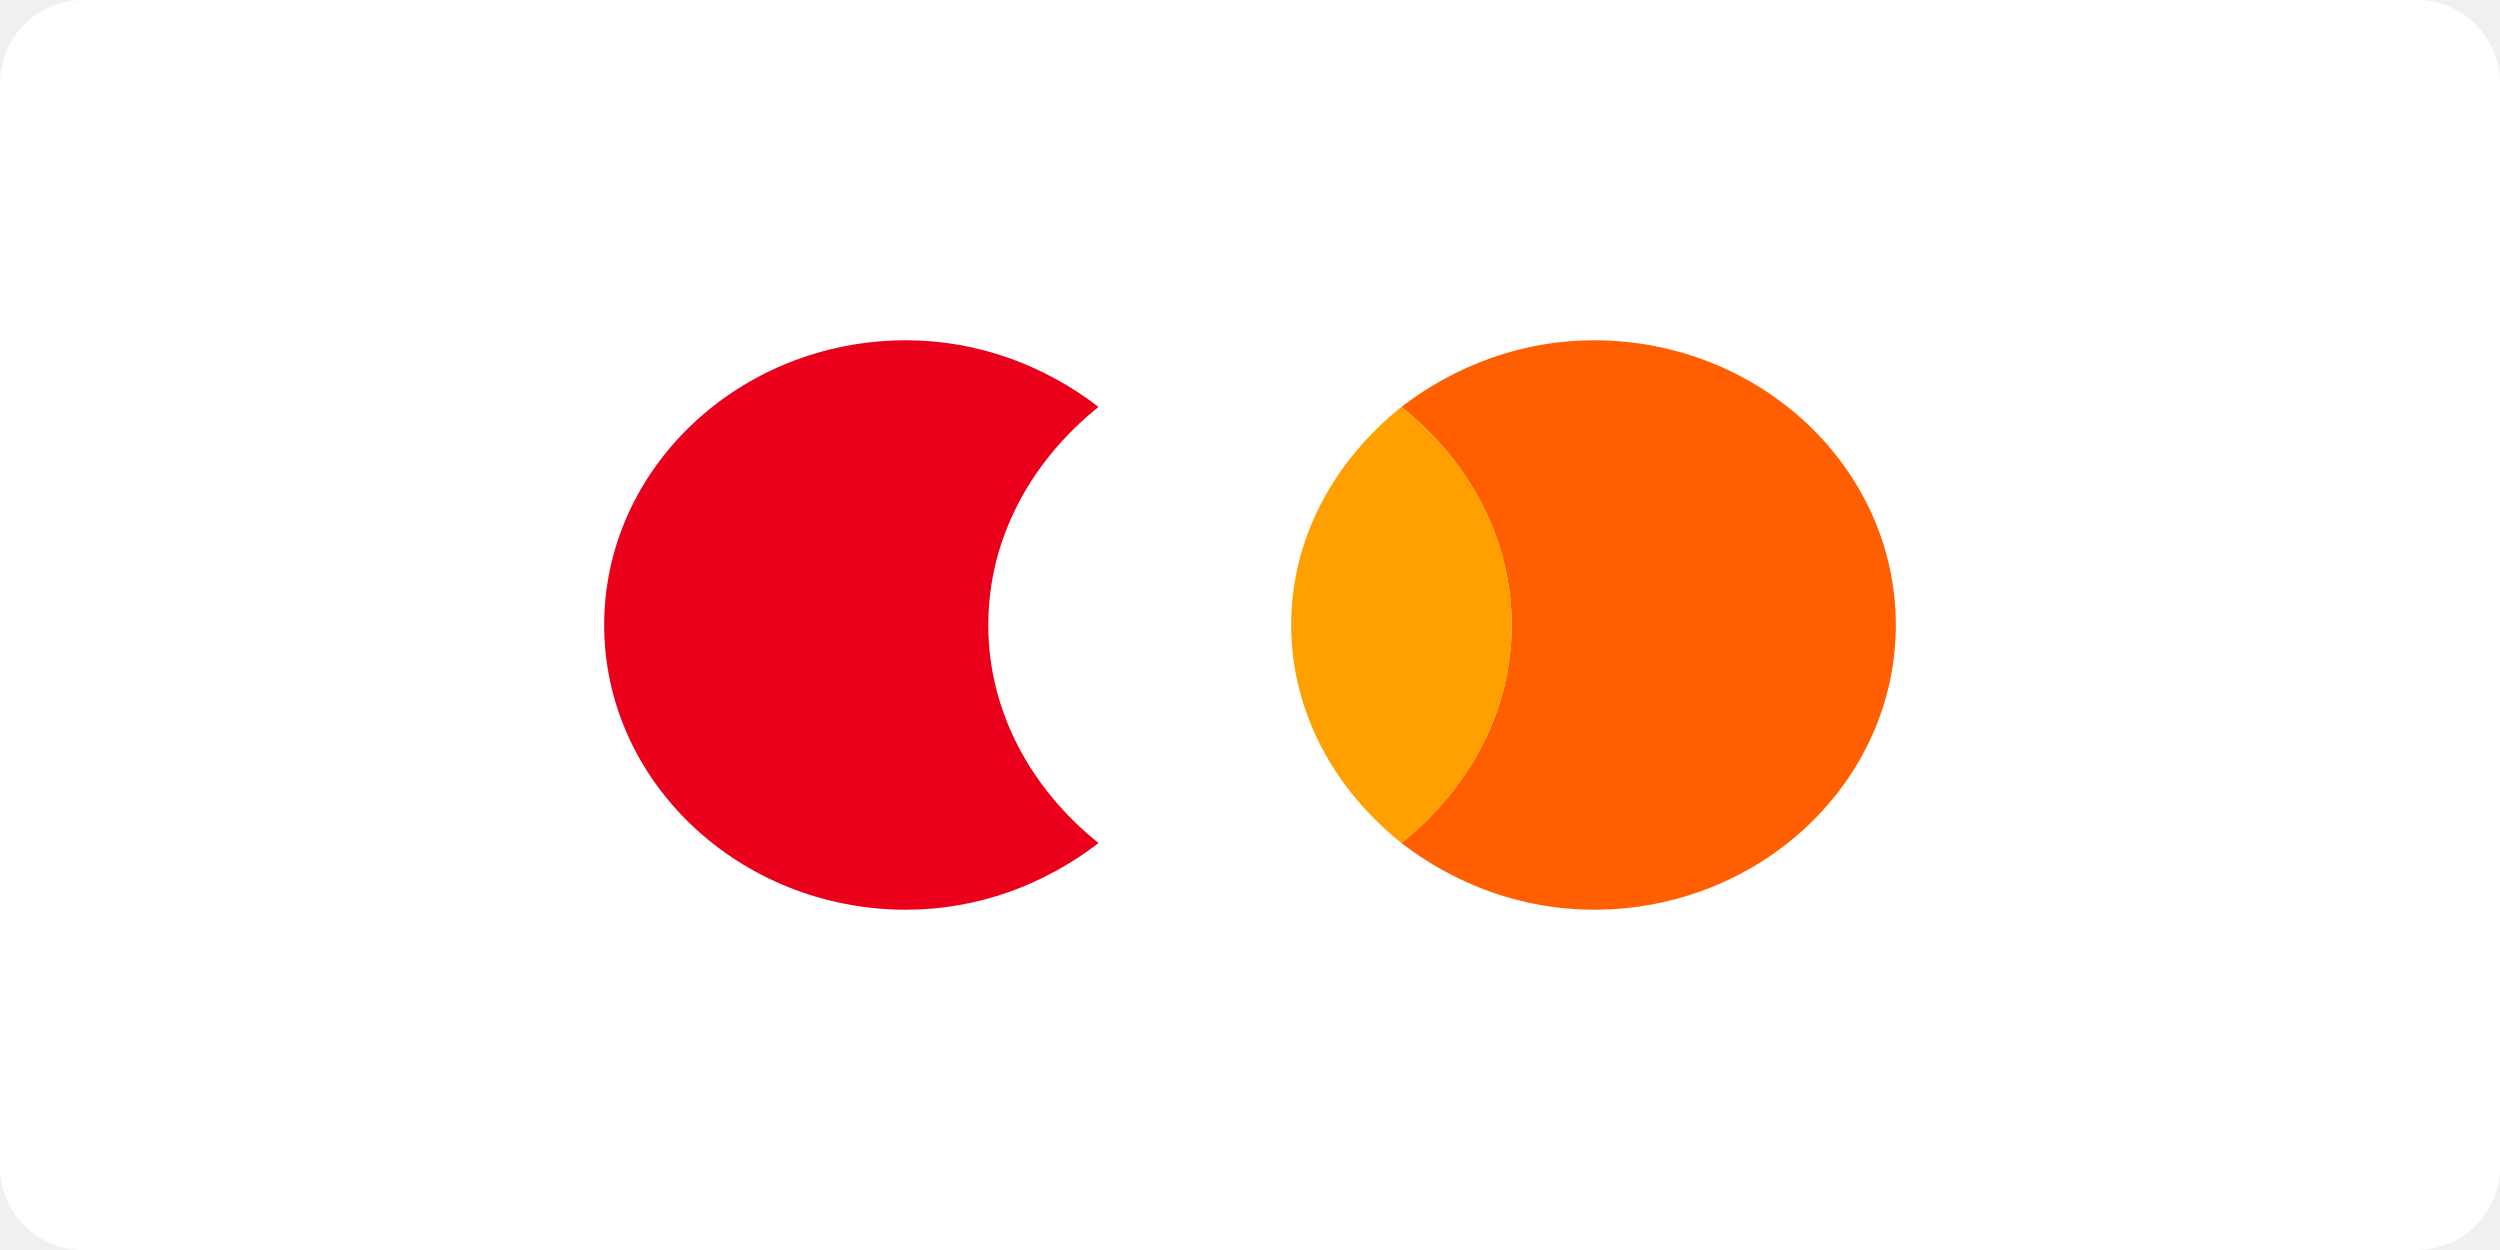
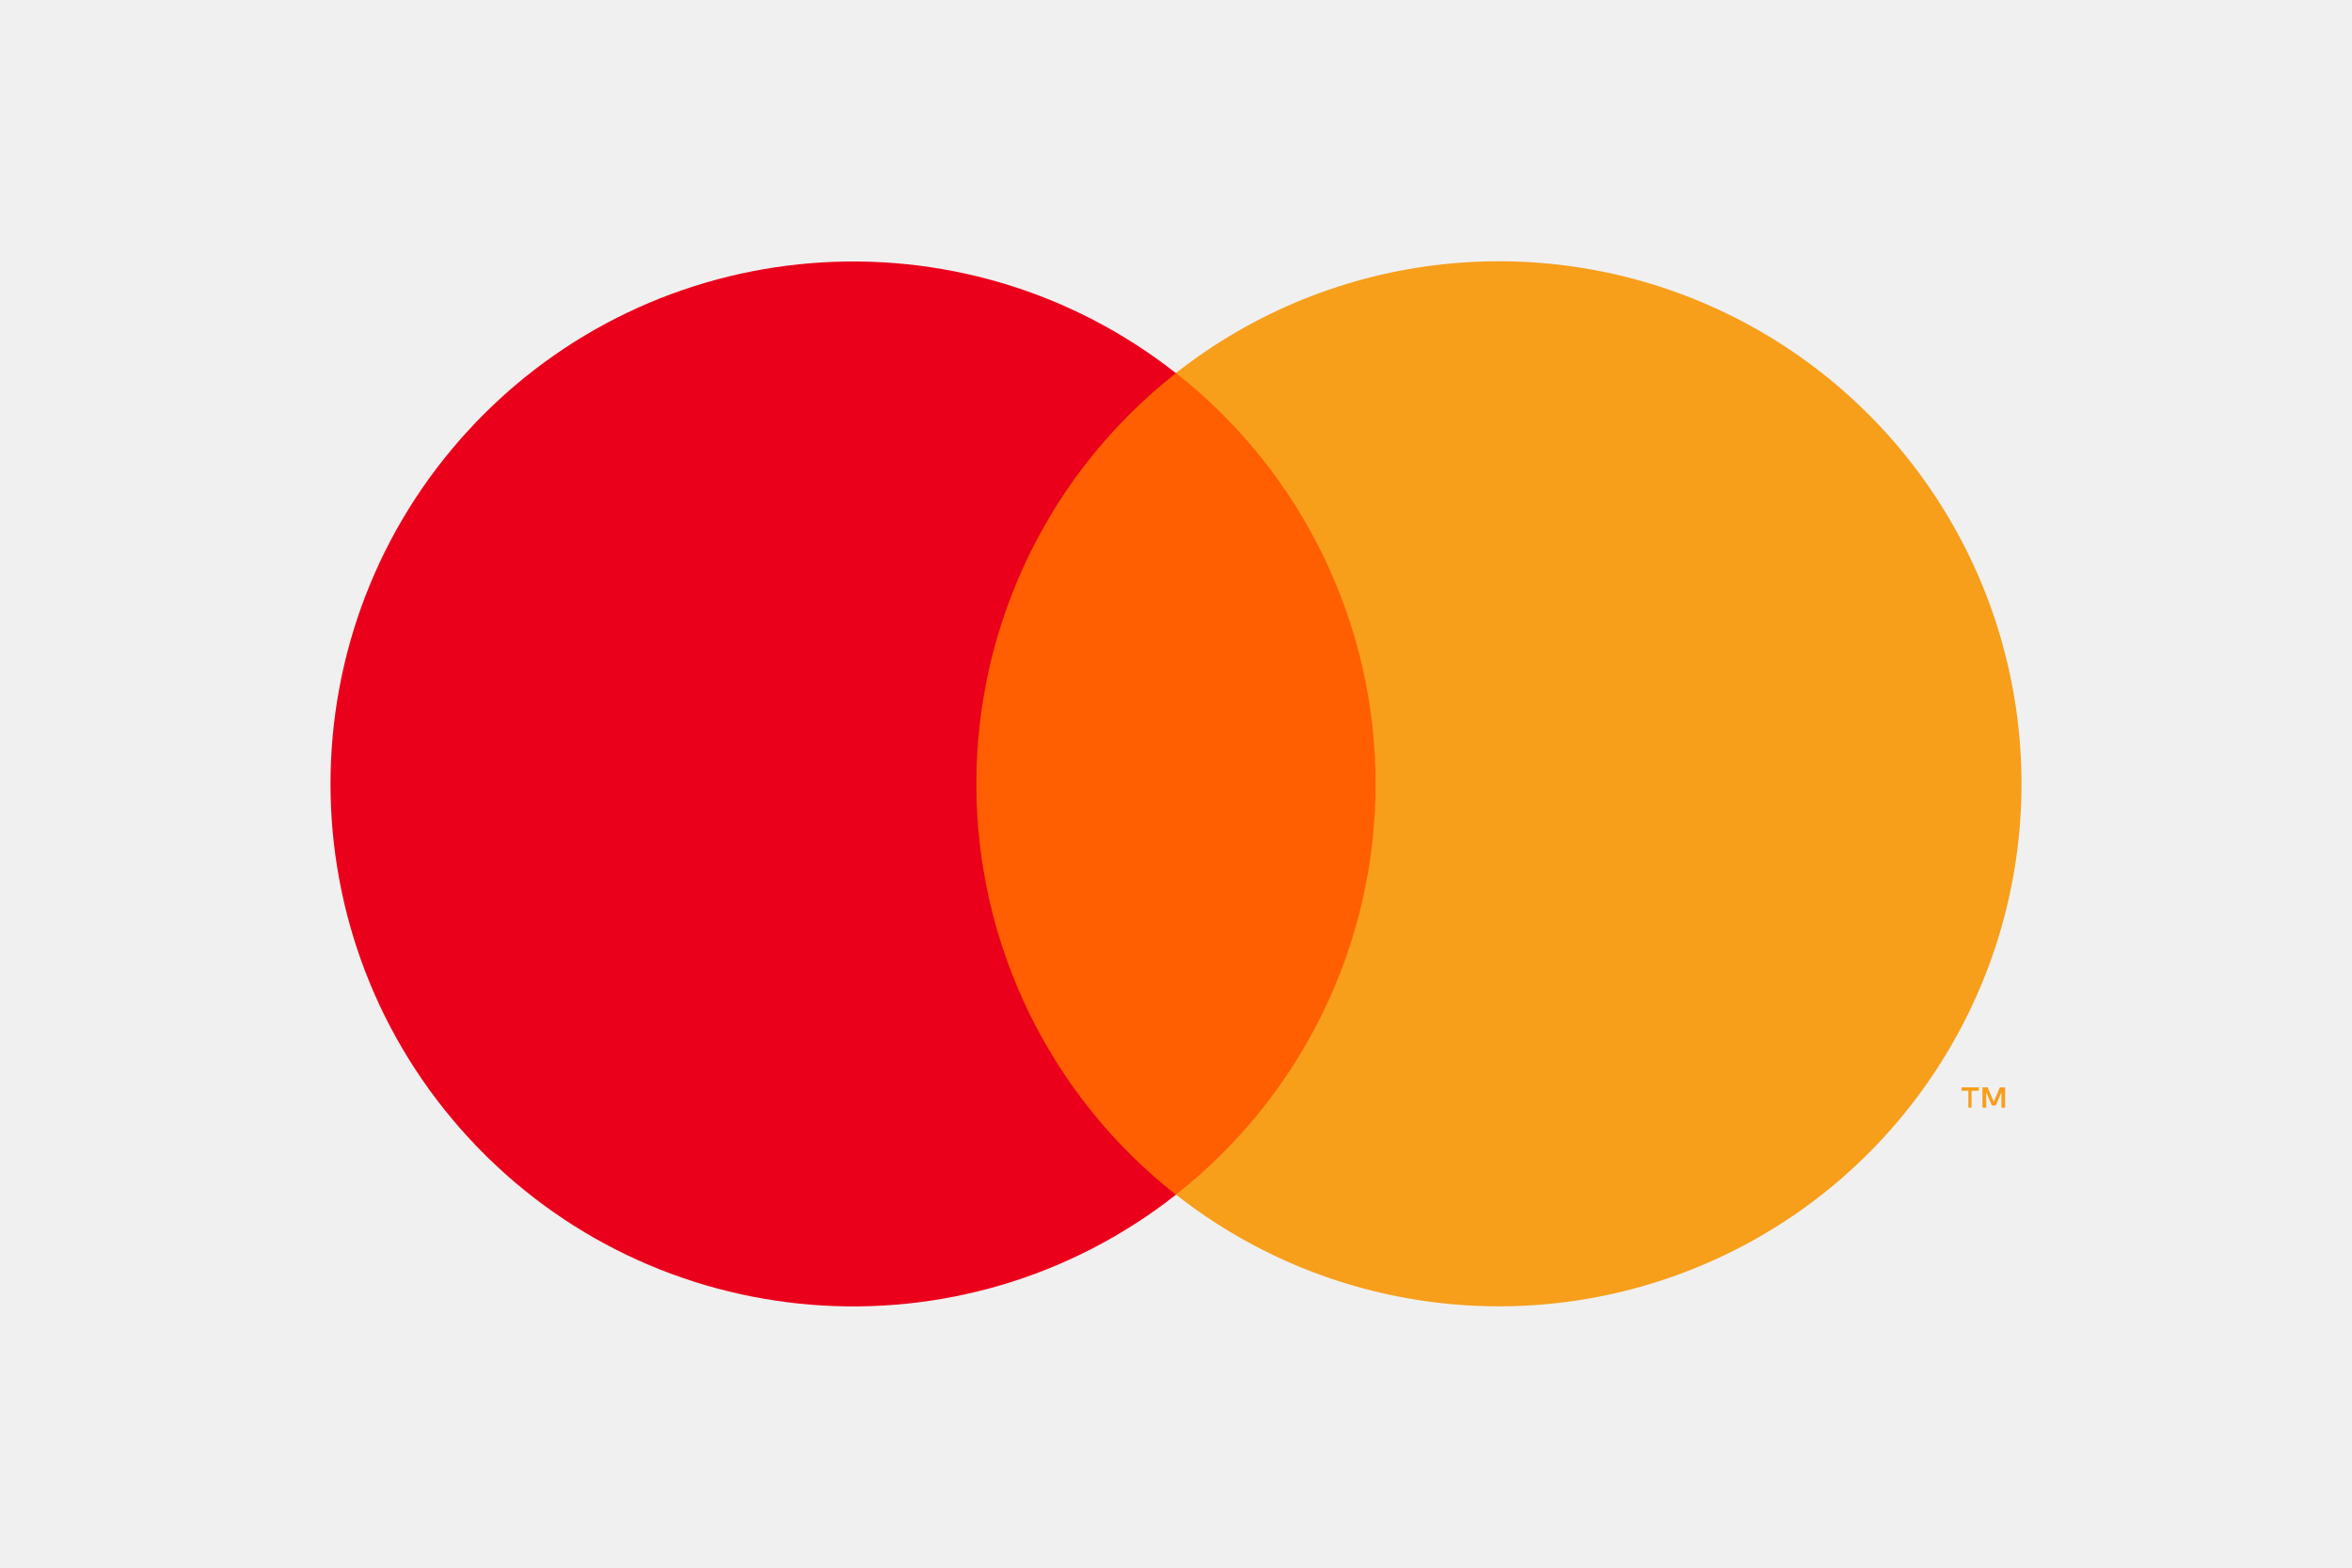
- <svg xmlns="http://www.w3.org/2000/svg" width="120" height="60" viewBox="0 0 120 60" fill="none">
-   <rect width="120" height="60" rx="4" fill="white" />
-   <path d="M74.999 40.467H45V19.532H74.999V40.467Z" fill="white" />
-   <path d="M47.438 30C47.438 25.809 49.525 22.099 52.731 19.533C50.154 17.549 46.945 16.333 43.5 16.333C35.492 16.333 29 22.486 29 30C29 37.514 35.492 43.667 43.5 43.667C46.945 43.667 50.154 42.451 52.731 40.467C49.525 37.901 47.438 34.191 47.438 30Z" fill="#EA001B" />
-   <path d="M91 30C91 37.514 84.508 43.667 76.5 43.667C73.055 43.667 69.846 42.451 67.269 40.467C70.475 37.901 72.561 34.191 72.561 30C72.561 25.809 70.475 22.099 67.269 19.533C69.846 17.549 73.055 16.333 76.5 16.333C84.508 16.333 91 22.486 91 30Z" fill="#FF5F00" />
-   <path d="M67.269 19.533C70.475 22.098 72.561 25.809 72.561 30C72.561 34.19 70.475 37.901 67.269 40.466C64.063 37.901 61.977 34.19 61.977 30C61.977 25.809 64.063 22.098 67.269 19.533Z" fill="#FF9F00" />
+ <svg xmlns="http://www.w3.org/2000/svg" height="800" width="1200" id="svg895" version="1.1" viewBox="-96 -98.908 832 593.448">
+   <defs id="defs879">
+     <style id="style877" type="text/css">.e{fill:#f79e1b}</style>
+   </defs>
+   <path id="rect887" display="inline" fill="#ff5f00" stroke-width="5.494" d="M224.833 42.298h190.416v311.005H224.833z" />
+   <path id="path889" d="M244.446 197.828a197.448 197.448 0 0175.54-155.475 197.777 197.777 0 100 311.004 197.448 197.448 0 01-75.54-155.53z" fill="#eb001b" stroke-width="5.494" />
+   <path id="path891" d="M621.101 320.394v-6.372h2.747v-1.319h-6.537v1.319h2.582v6.373zm12.691 0v-7.69h-1.978l-2.307 5.493-2.308-5.494h-1.977v7.691h1.428v-5.823l2.143 5h1.483l2.143-5v5.823z" class="e" fill="#f79e1b" stroke-width="5.494" />
+   <path id="path893" d="M640 197.828a197.777 197.777 0 01-320.015 155.474 197.777 197.777 0 000-311.004A197.777 197.777 0 01640 197.773z" class="e" fill="#f79e1b" stroke-width="5.494" />
</svg>
